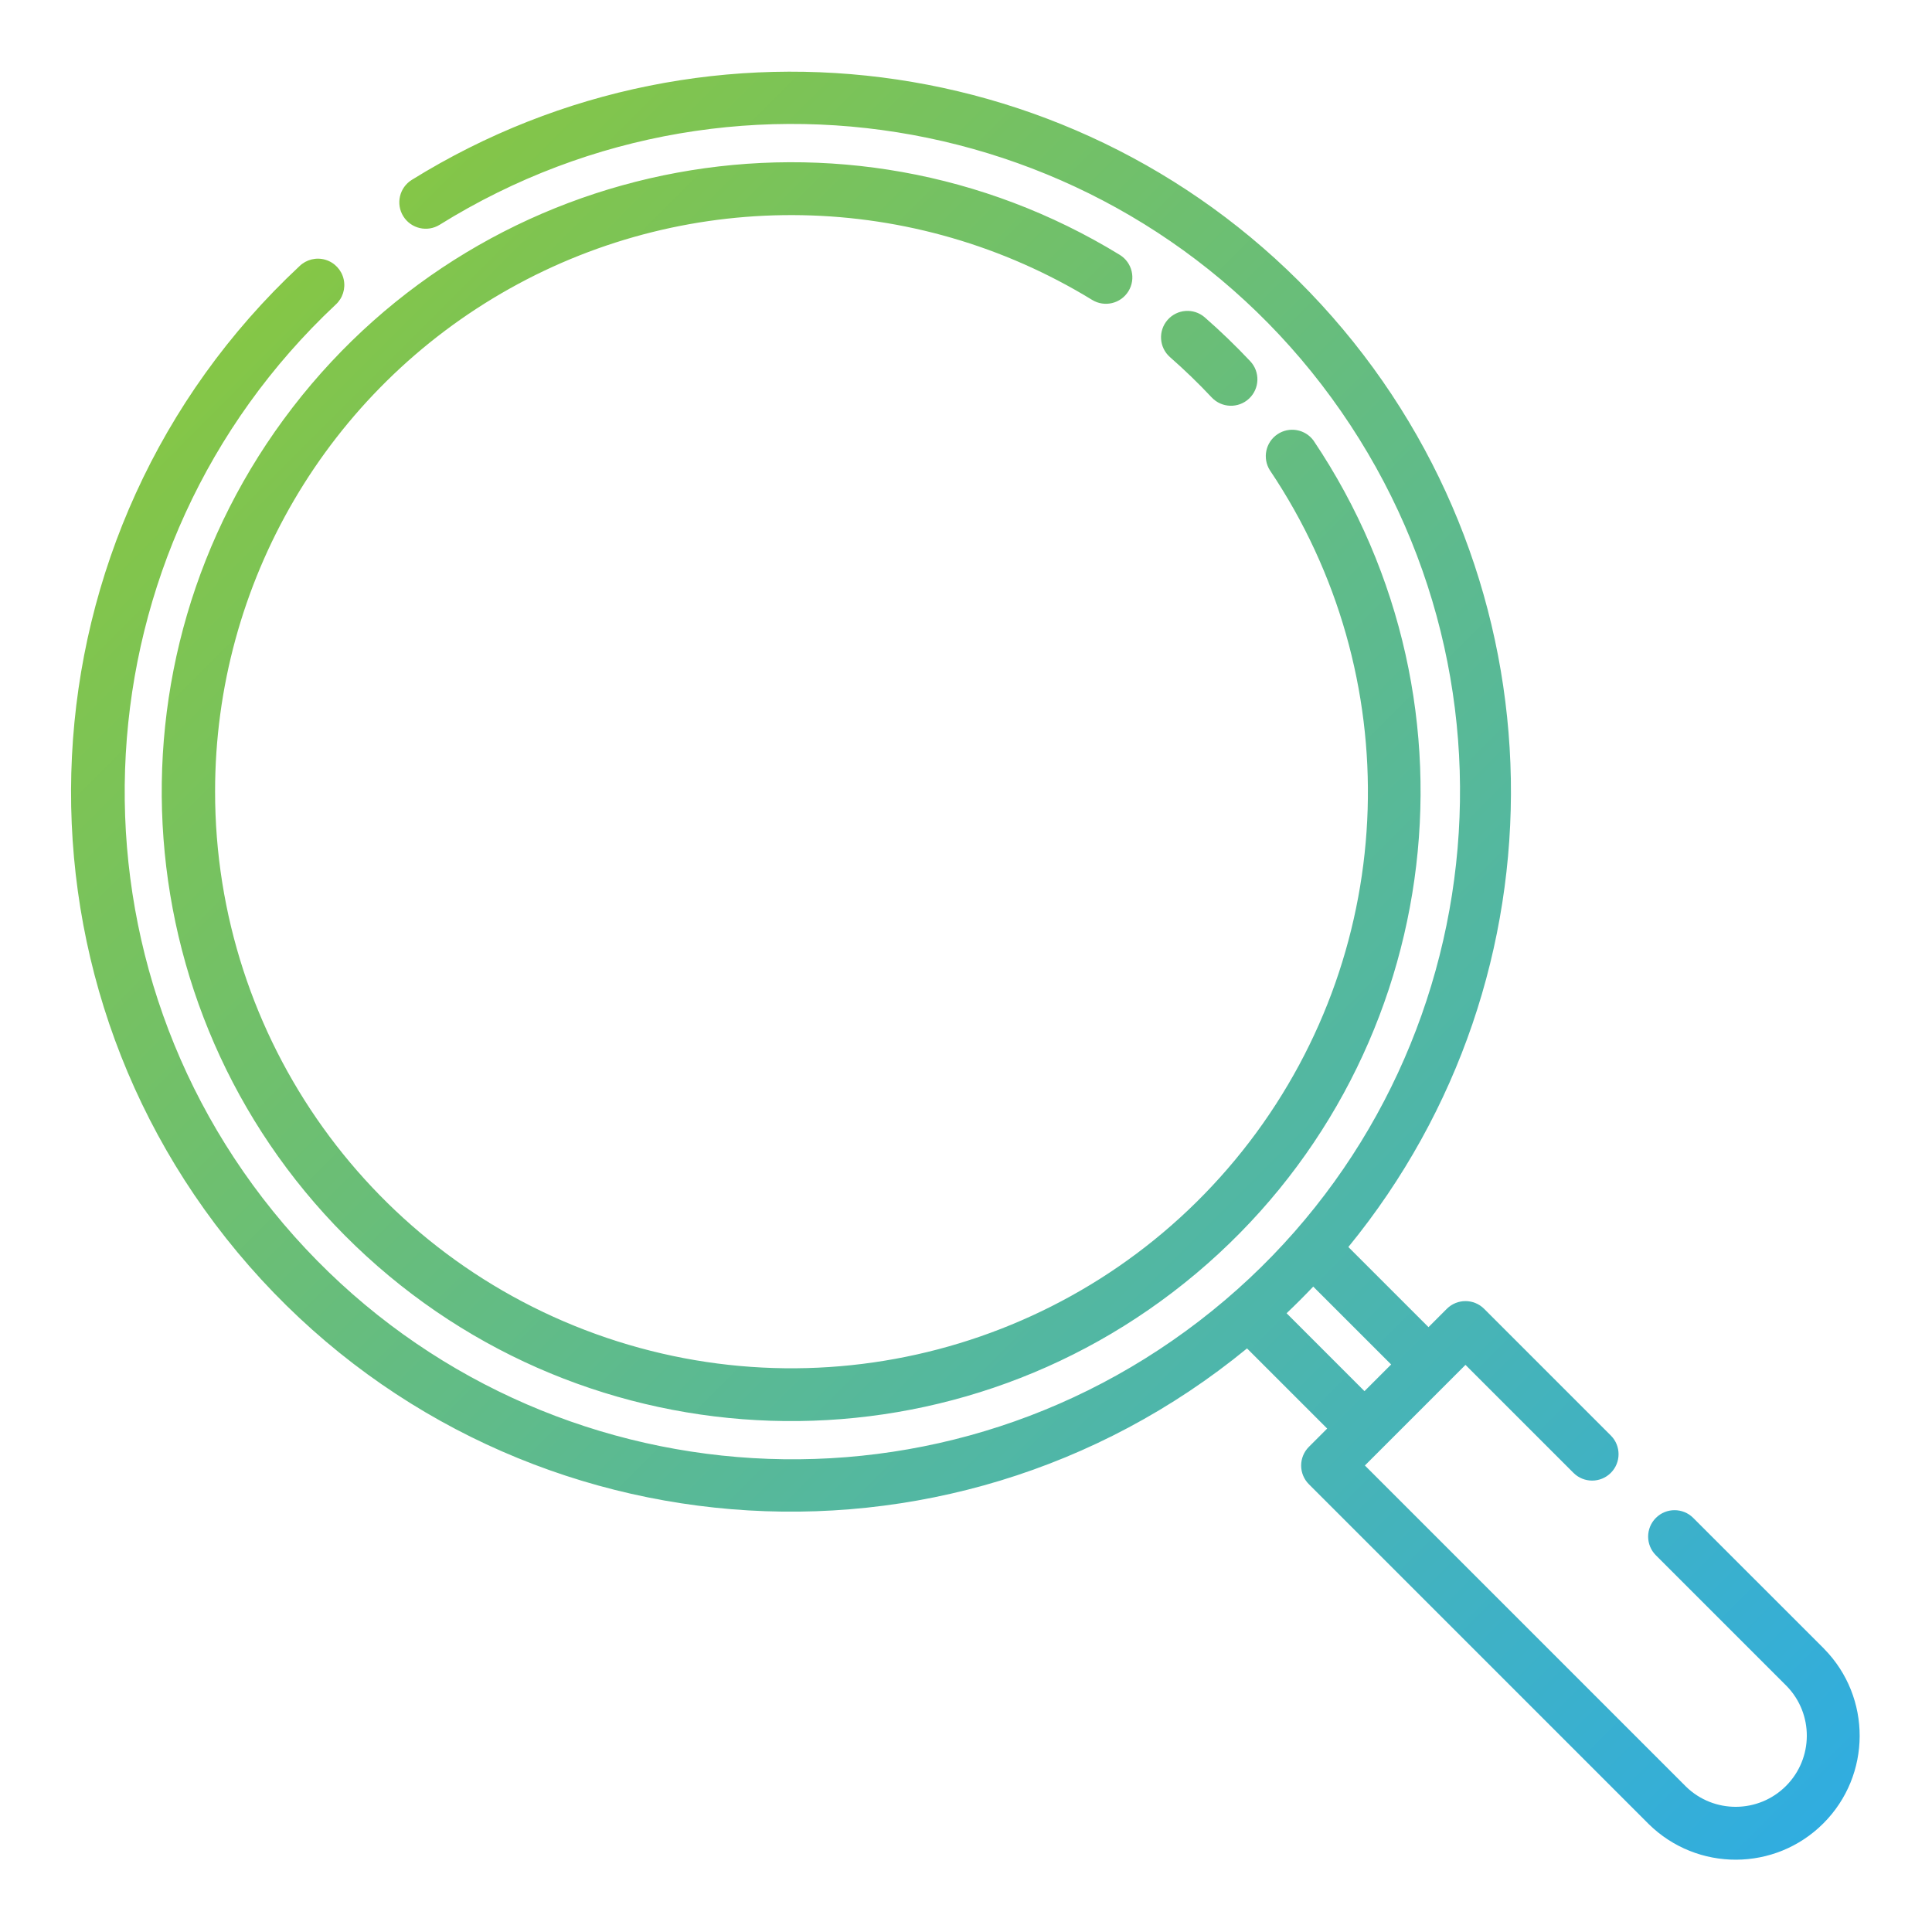
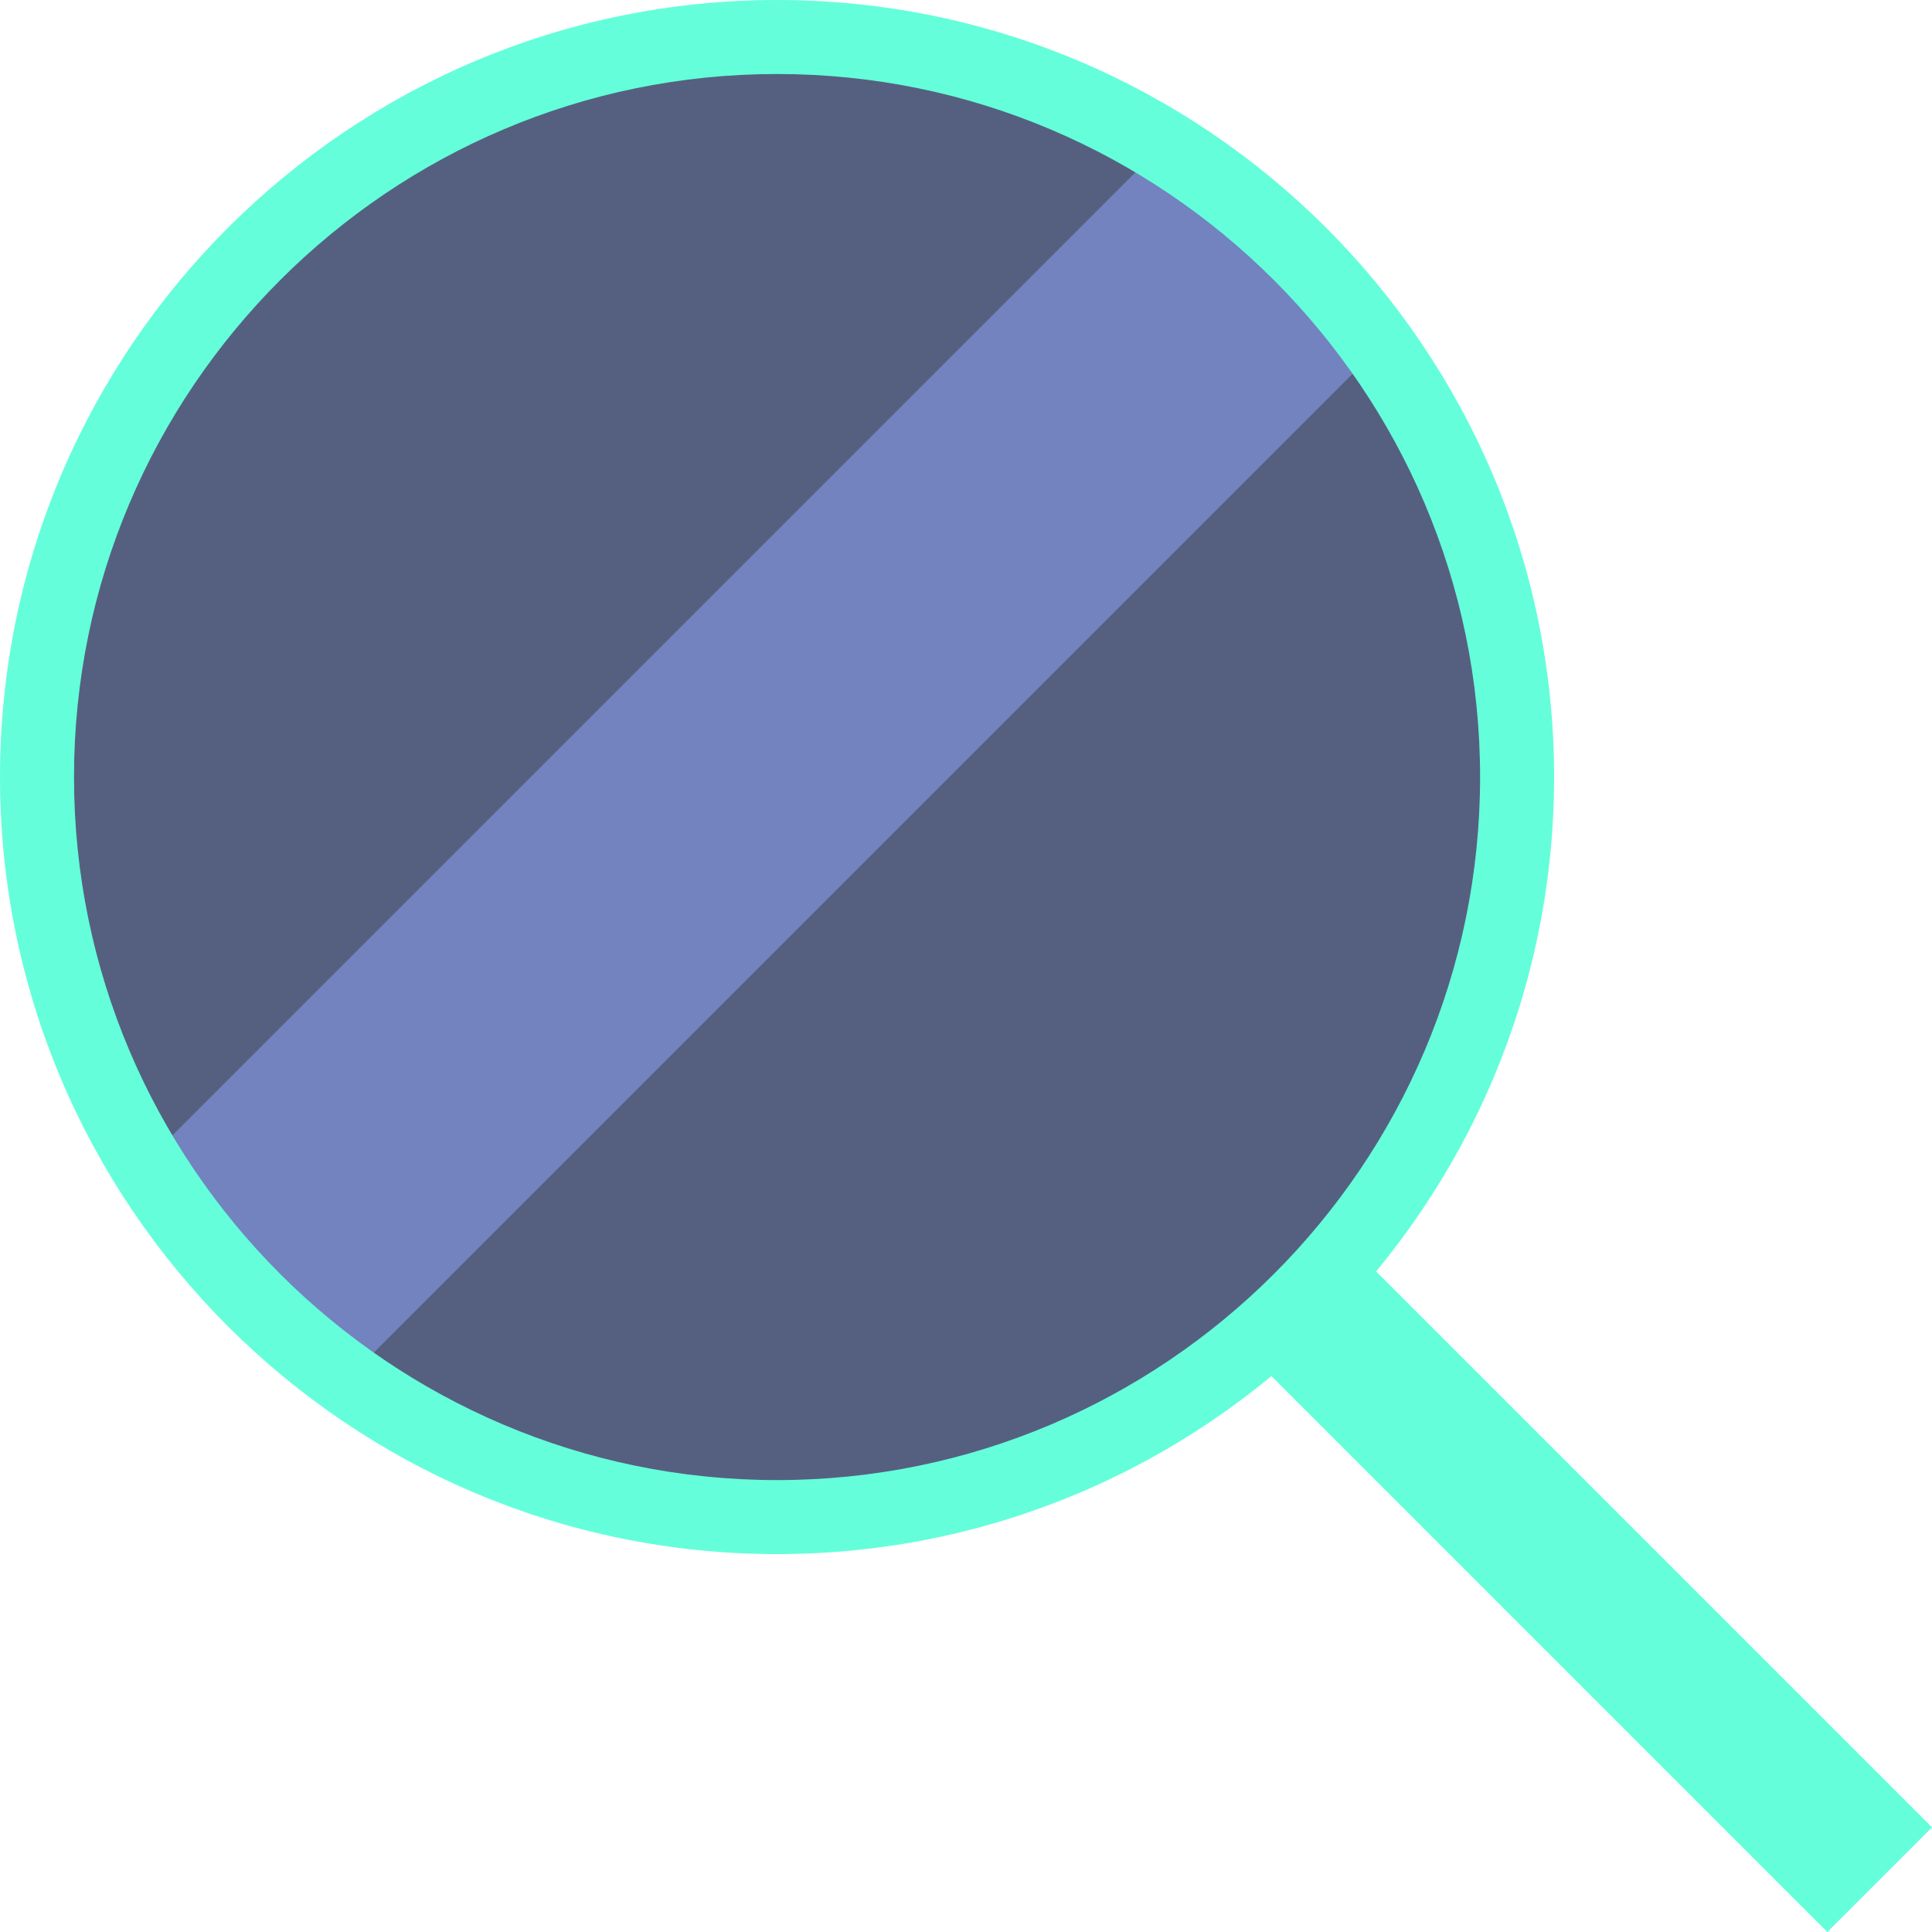
- <svg xmlns="http://www.w3.org/2000/svg" id="Layer_1" height="512" viewBox="0 0 128 128" width="512" data-name="Layer 1">
-   <linearGradient id="linear-gradient" gradientUnits="userSpaceOnUse" x1="120.845" x2="18.718" y1="120.844" y2="18.718">
-     <stop offset="0" stop-color="#30ade0" />
-     <stop offset="1" stop-color="#85c646" />
-   </linearGradient>
-   <path d="m120.845 109.229-8.664-8.663a1.75 1.75 0 0 0 -2.475 2.475l8.664 8.663a4.714 4.714 0 0 1 -6.666 6.666l-21.277-21.278 6.665-6.665 7.154 7.154a1.75 1.75 0 0 0 2.475-2.475l-8.392-8.392a1.751 1.751 0 0 0 -2.475 0l-1.212 1.213-5.31-5.309a47.681 47.681 0 0 0 -62.051-70.7 1.75 1.75 0 0 0 1.85 2.972 44.233 44.233 0 1 1 -6.9 5.3 1.75 1.75 0 1 0 -2.392-2.554 47.675 47.675 0 0 0 62.78 71.7l5.31 5.31-1.212 1.212a1.749 1.749 0 0 0 0 2.475l22.514 22.516a8.214 8.214 0 0 0 11.616-11.616zm-35.605-22.224q.906-.859 1.765-1.765l5.162 5.16-1.767 1.767zm-7.73-63.349a1.75 1.75 0 0 1 2.3-2.638c1.05.917 2.067 1.9 3.021 2.913a1.751 1.751 0 0 1 -2.553 2.4c-.873-.931-1.804-1.831-2.768-2.675zm-63.26 28.782a38.189 38.189 0 1 0 69.879-21.287 1.75 1.75 0 0 1 2.9-1.956 41.7 41.7 0 1 1 -12.842-12.31 1.75 1.75 0 1 1 -1.832 2.983 38.173 38.173 0 0 0 -58.105 32.57z" fill="url(#linear-gradient)" />
+ <svg xmlns="http://www.w3.org/2000/svg" version="1.1" id="Capa_1" x="0px" y="0px" viewBox="0 0 52.213 52.213" style="enable-background:new 0 0 52.213 52.213;" xml:space="preserve" width="512px" height="512px" class="">
+   <g>
+     <circle style="fill:#556080;" cx="21" cy="21" r="20" data-original="#556080" class="" />
+     <path style="fill:#64FFDA" d="M36.483,33.655c-0.846,1.034-1.794,1.982-2.828,2.828l15.73,15.73l2.828-2.828L36.483,33.655z" data-original="#2E253B" class="" data-old_color="#2E253B" />
+     <path style="fill:#7383BF" d="M3.493,31.85c0.84,1.424,1.849,2.776,3.072,3.999c0.723,0.723,1.499,1.356,2.297,1.945L36.794,9.862  c-0.589-0.798-1.222-1.574-1.945-2.297c-1.223-1.223-2.575-2.232-3.999-3.072L3.493,31.85z" data-original="#7383BF" class="active-path" data-old_color="#7383BF" />
+     <path style="fill:#64FFDA" d="M21,42C9.42,42,0,32.58,0,21S9.42,0,21,0s21,9.42,21,21S32.58,42,21,42z M21,2  C10.523,2,2,10.523,2,21s8.523,19,19,19s19-8.523,19-19S31.477,2,21,2z" data-original="#2E253B" class="" data-old_color="#2E253B" />
+   </g>
</svg>
